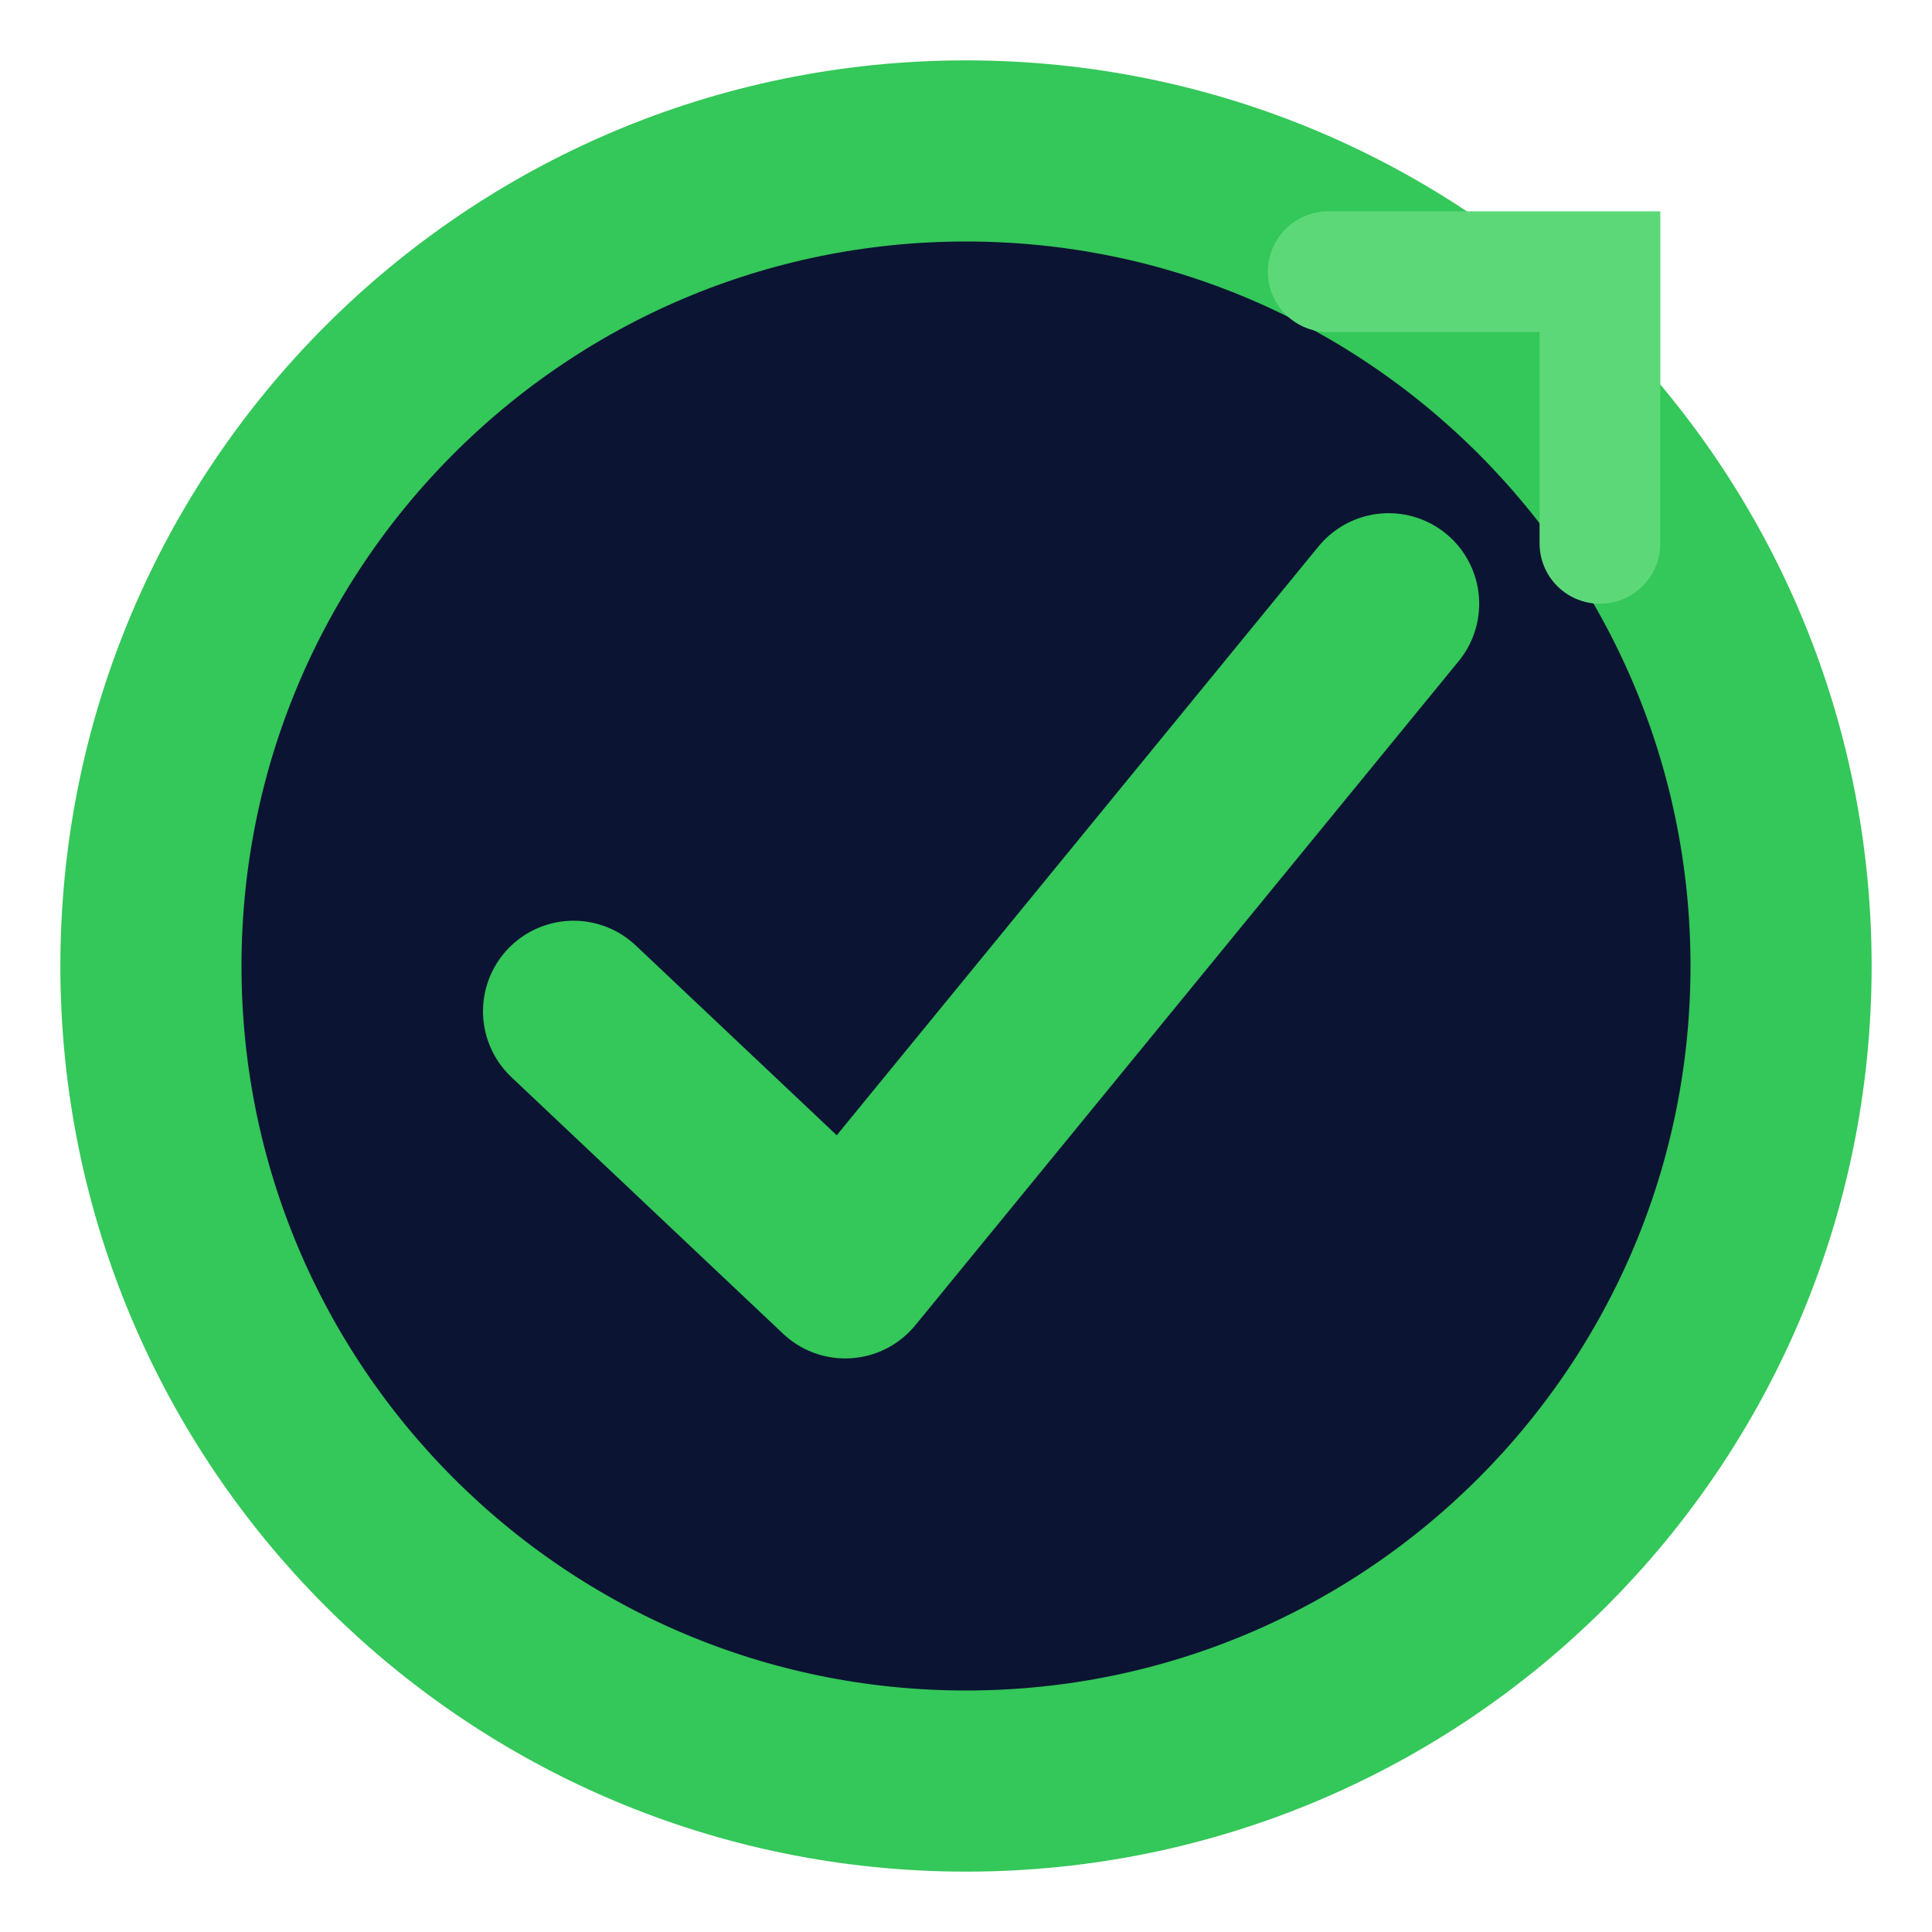
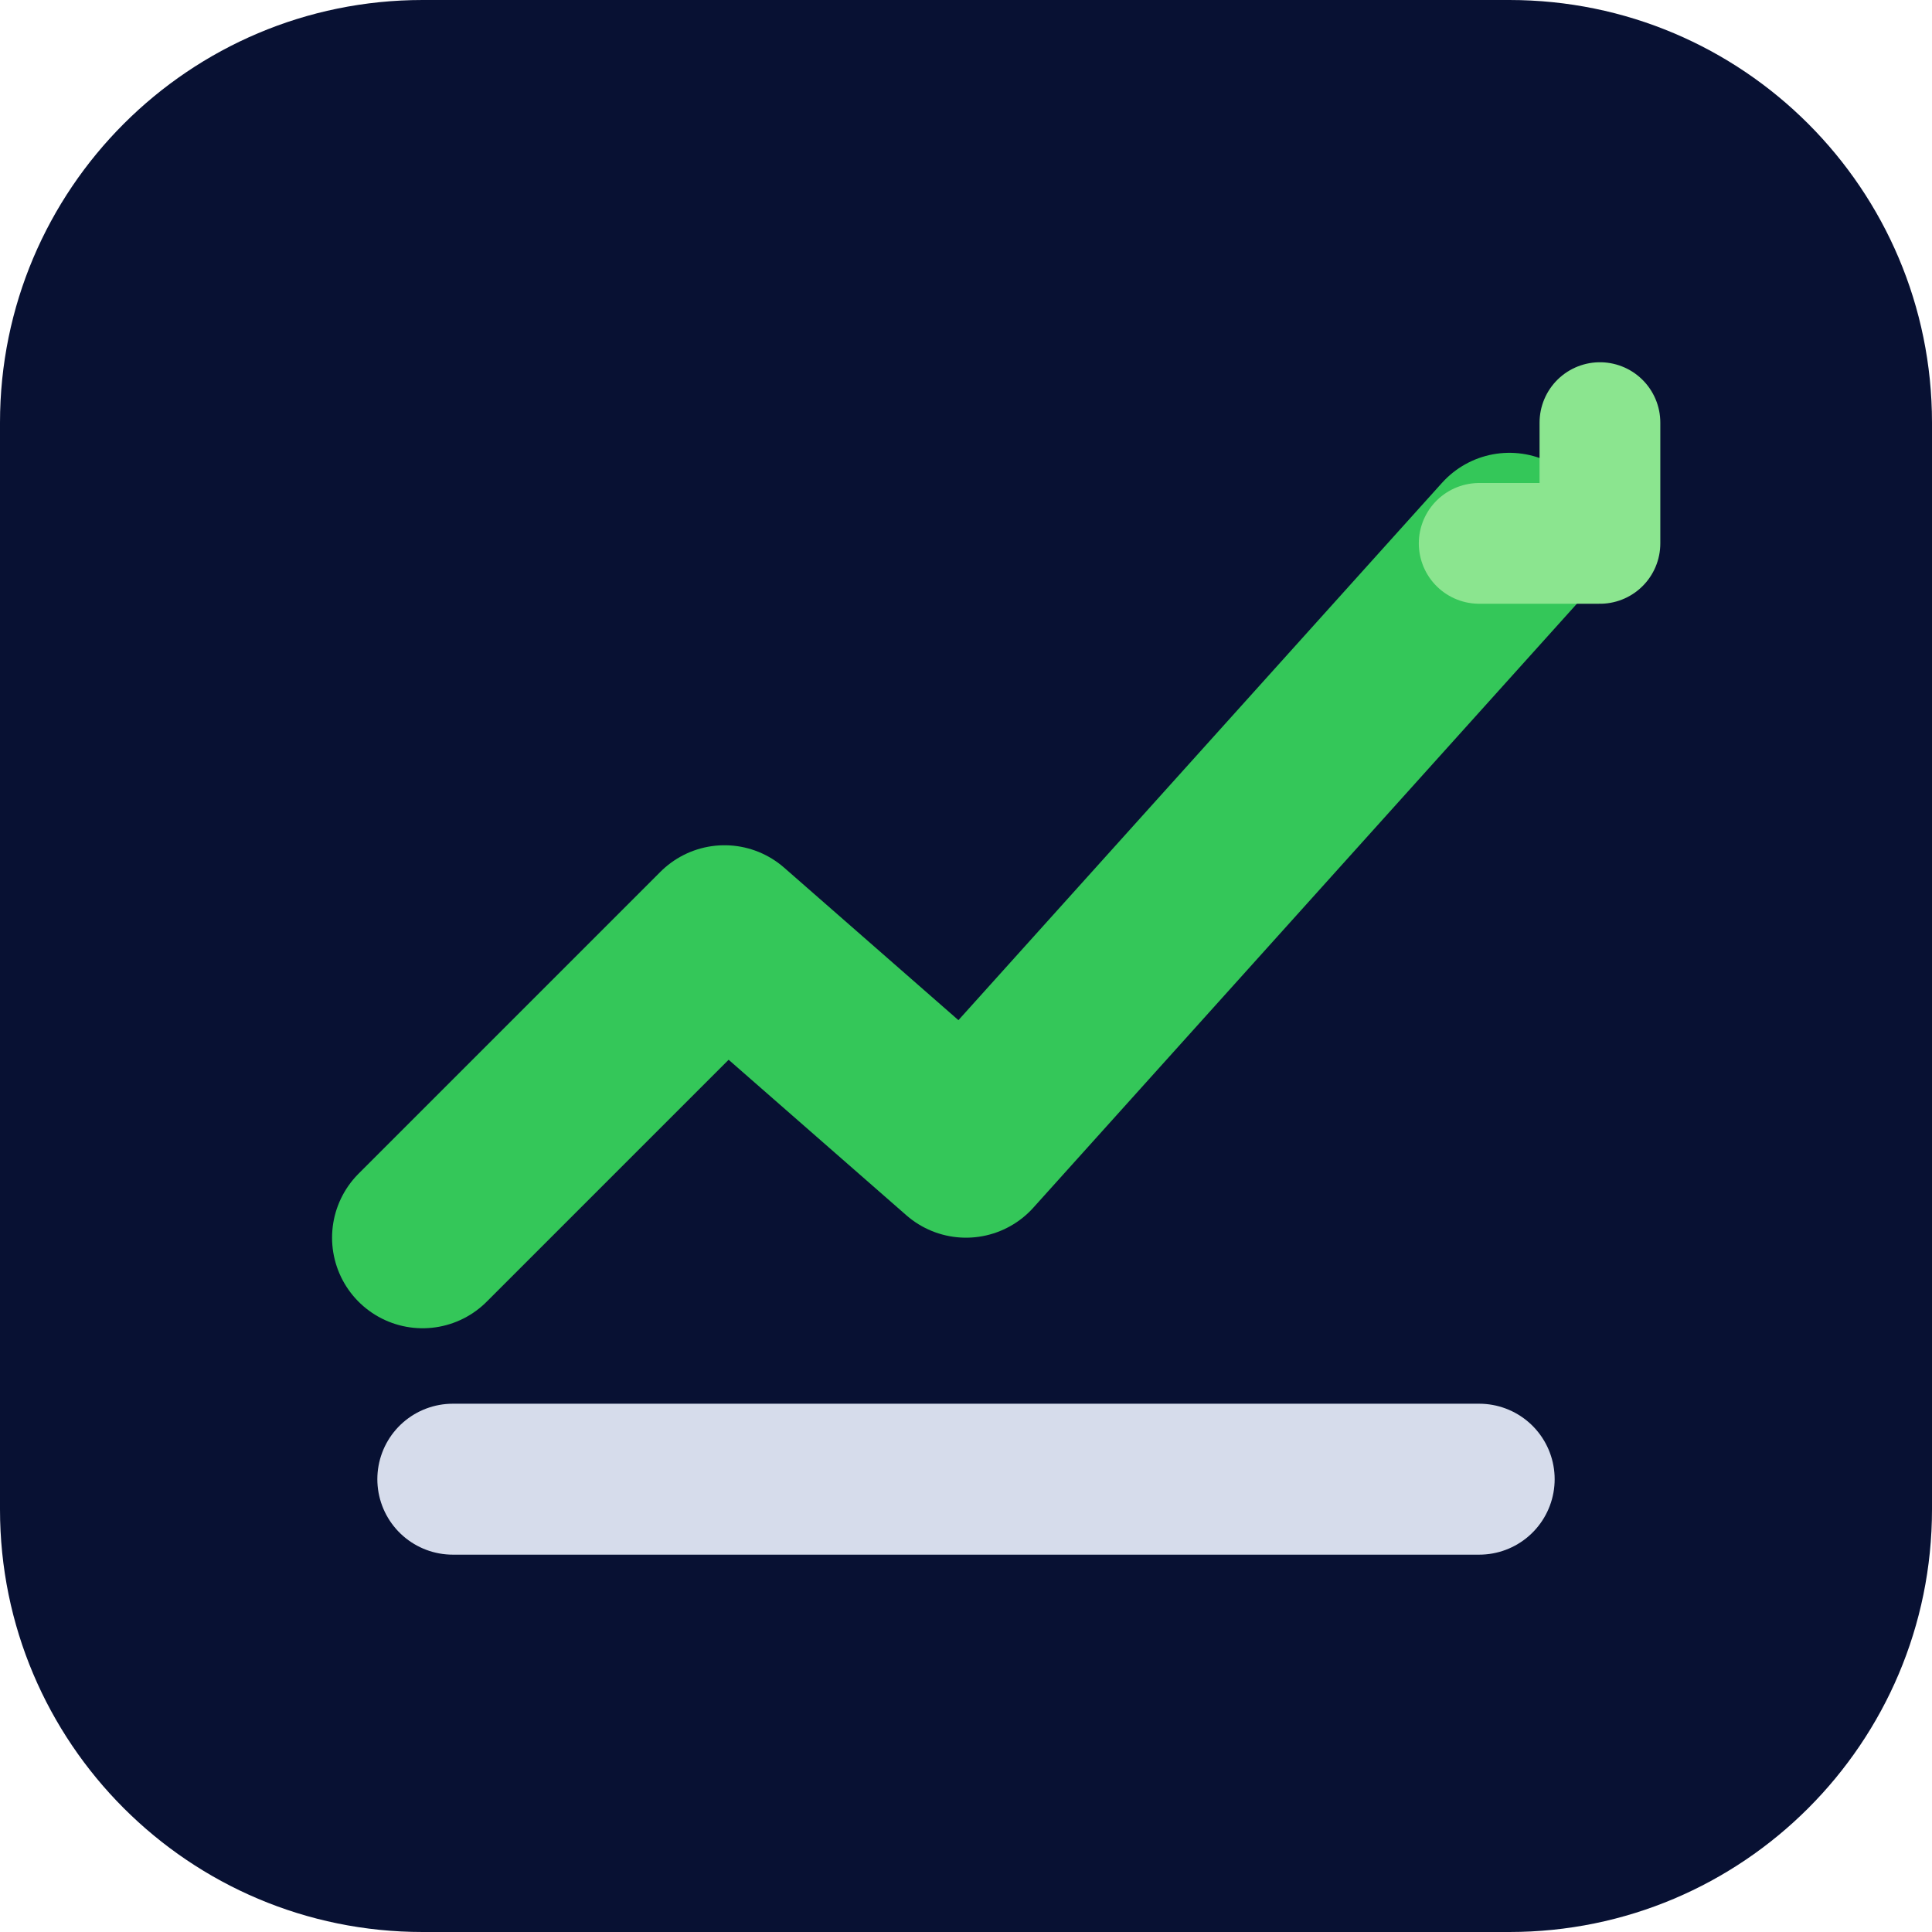
- <svg xmlns="http://www.w3.org/2000/svg" viewBox="0 0 64 64" role="img" aria-label="statuspage.app.nz">
-   <circle cx="32" cy="32" r="27" fill="#0b1433" stroke="#34c759" stroke-width="6" />
-   <path d="M19 33.5 28 42 46 20" fill="none" stroke="#34c759" stroke-width="6" stroke-linecap="round" stroke-linejoin="round" />
-   <path d="M44 9h9v9" fill="none" stroke="#5dd879" stroke-width="4" stroke-linecap="round" />
+ <svg xmlns="http://www.w3.org/2000/svg" viewBox="0 0 64 64" role="img" aria-label="statuspage.app.nz status check logo">
+   <rect width="64" height="64" rx="14" fill="#081133" />
+   <path d="M14 41 24 31l8 7 18-20" fill="none" stroke="#34c759" stroke-width="6" stroke-linecap="round" stroke-linejoin="round" />
+   <path d="M15 49h34" stroke="#e7eefb" stroke-width="5" stroke-linecap="round" opacity=".92" />
+   <path d="M49 18h4v-4" fill="none" stroke="#8be58f" stroke-width="4" stroke-linecap="round" stroke-linejoin="round" />
</svg>
